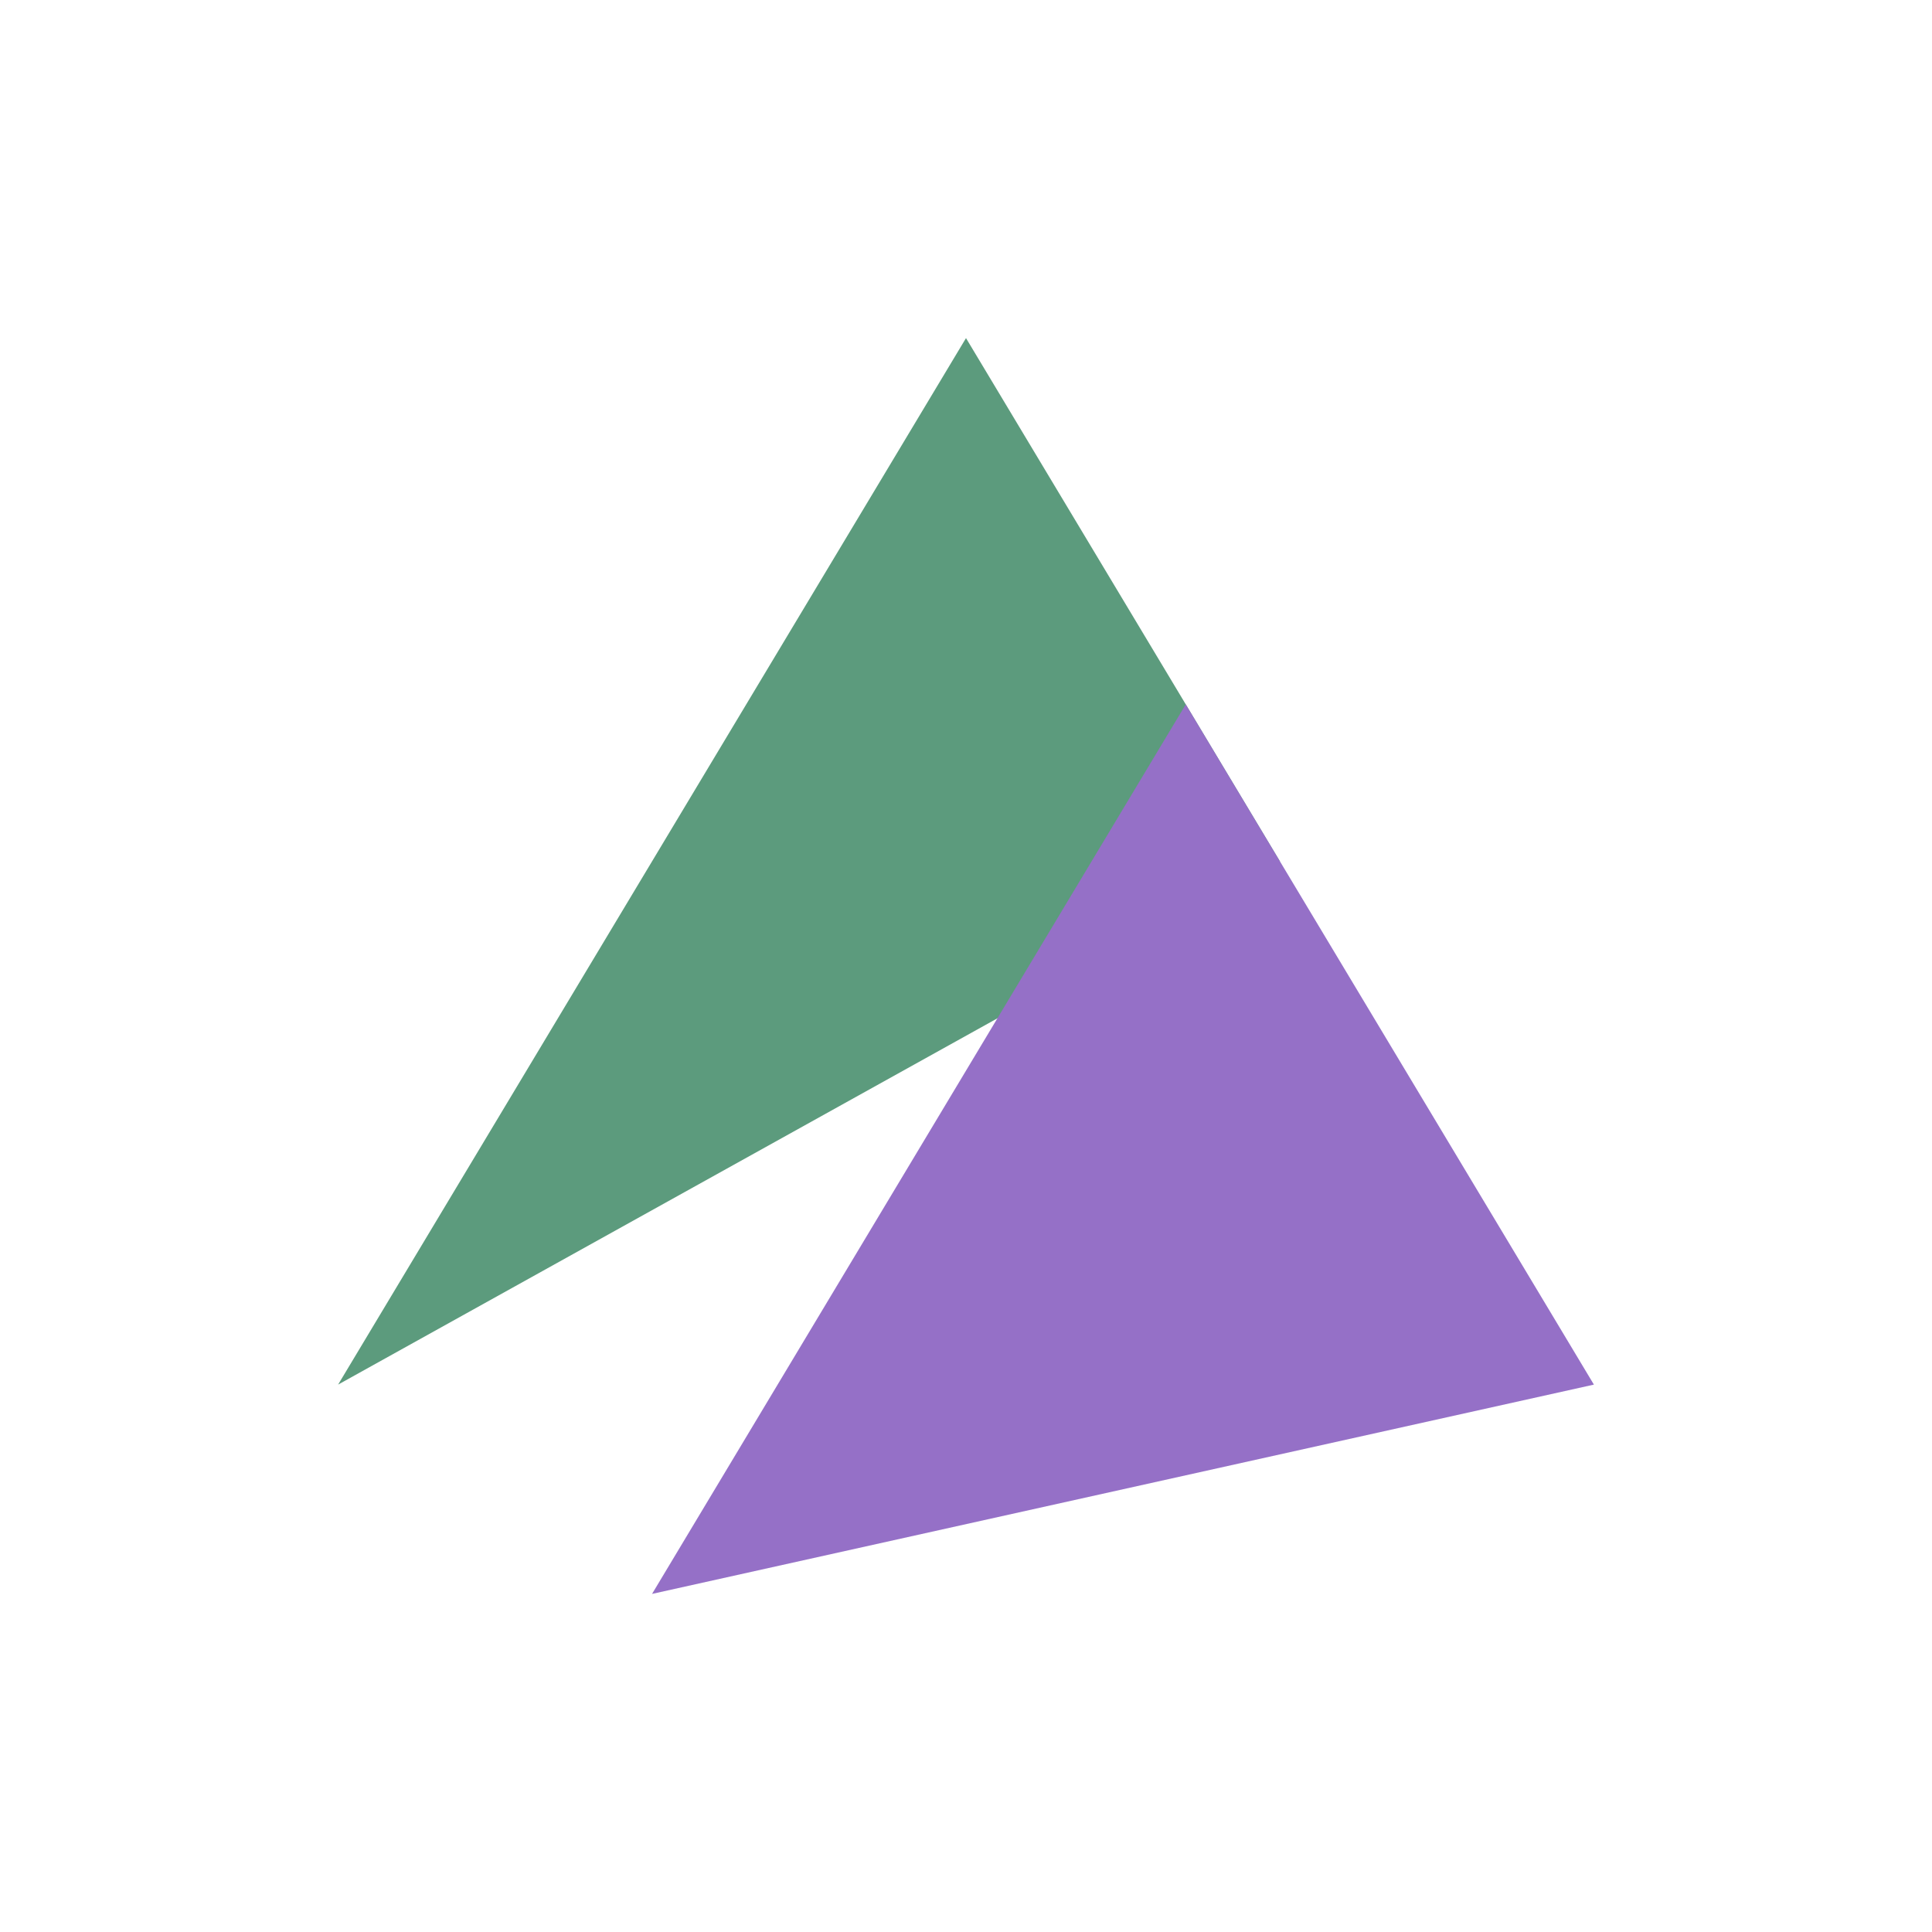
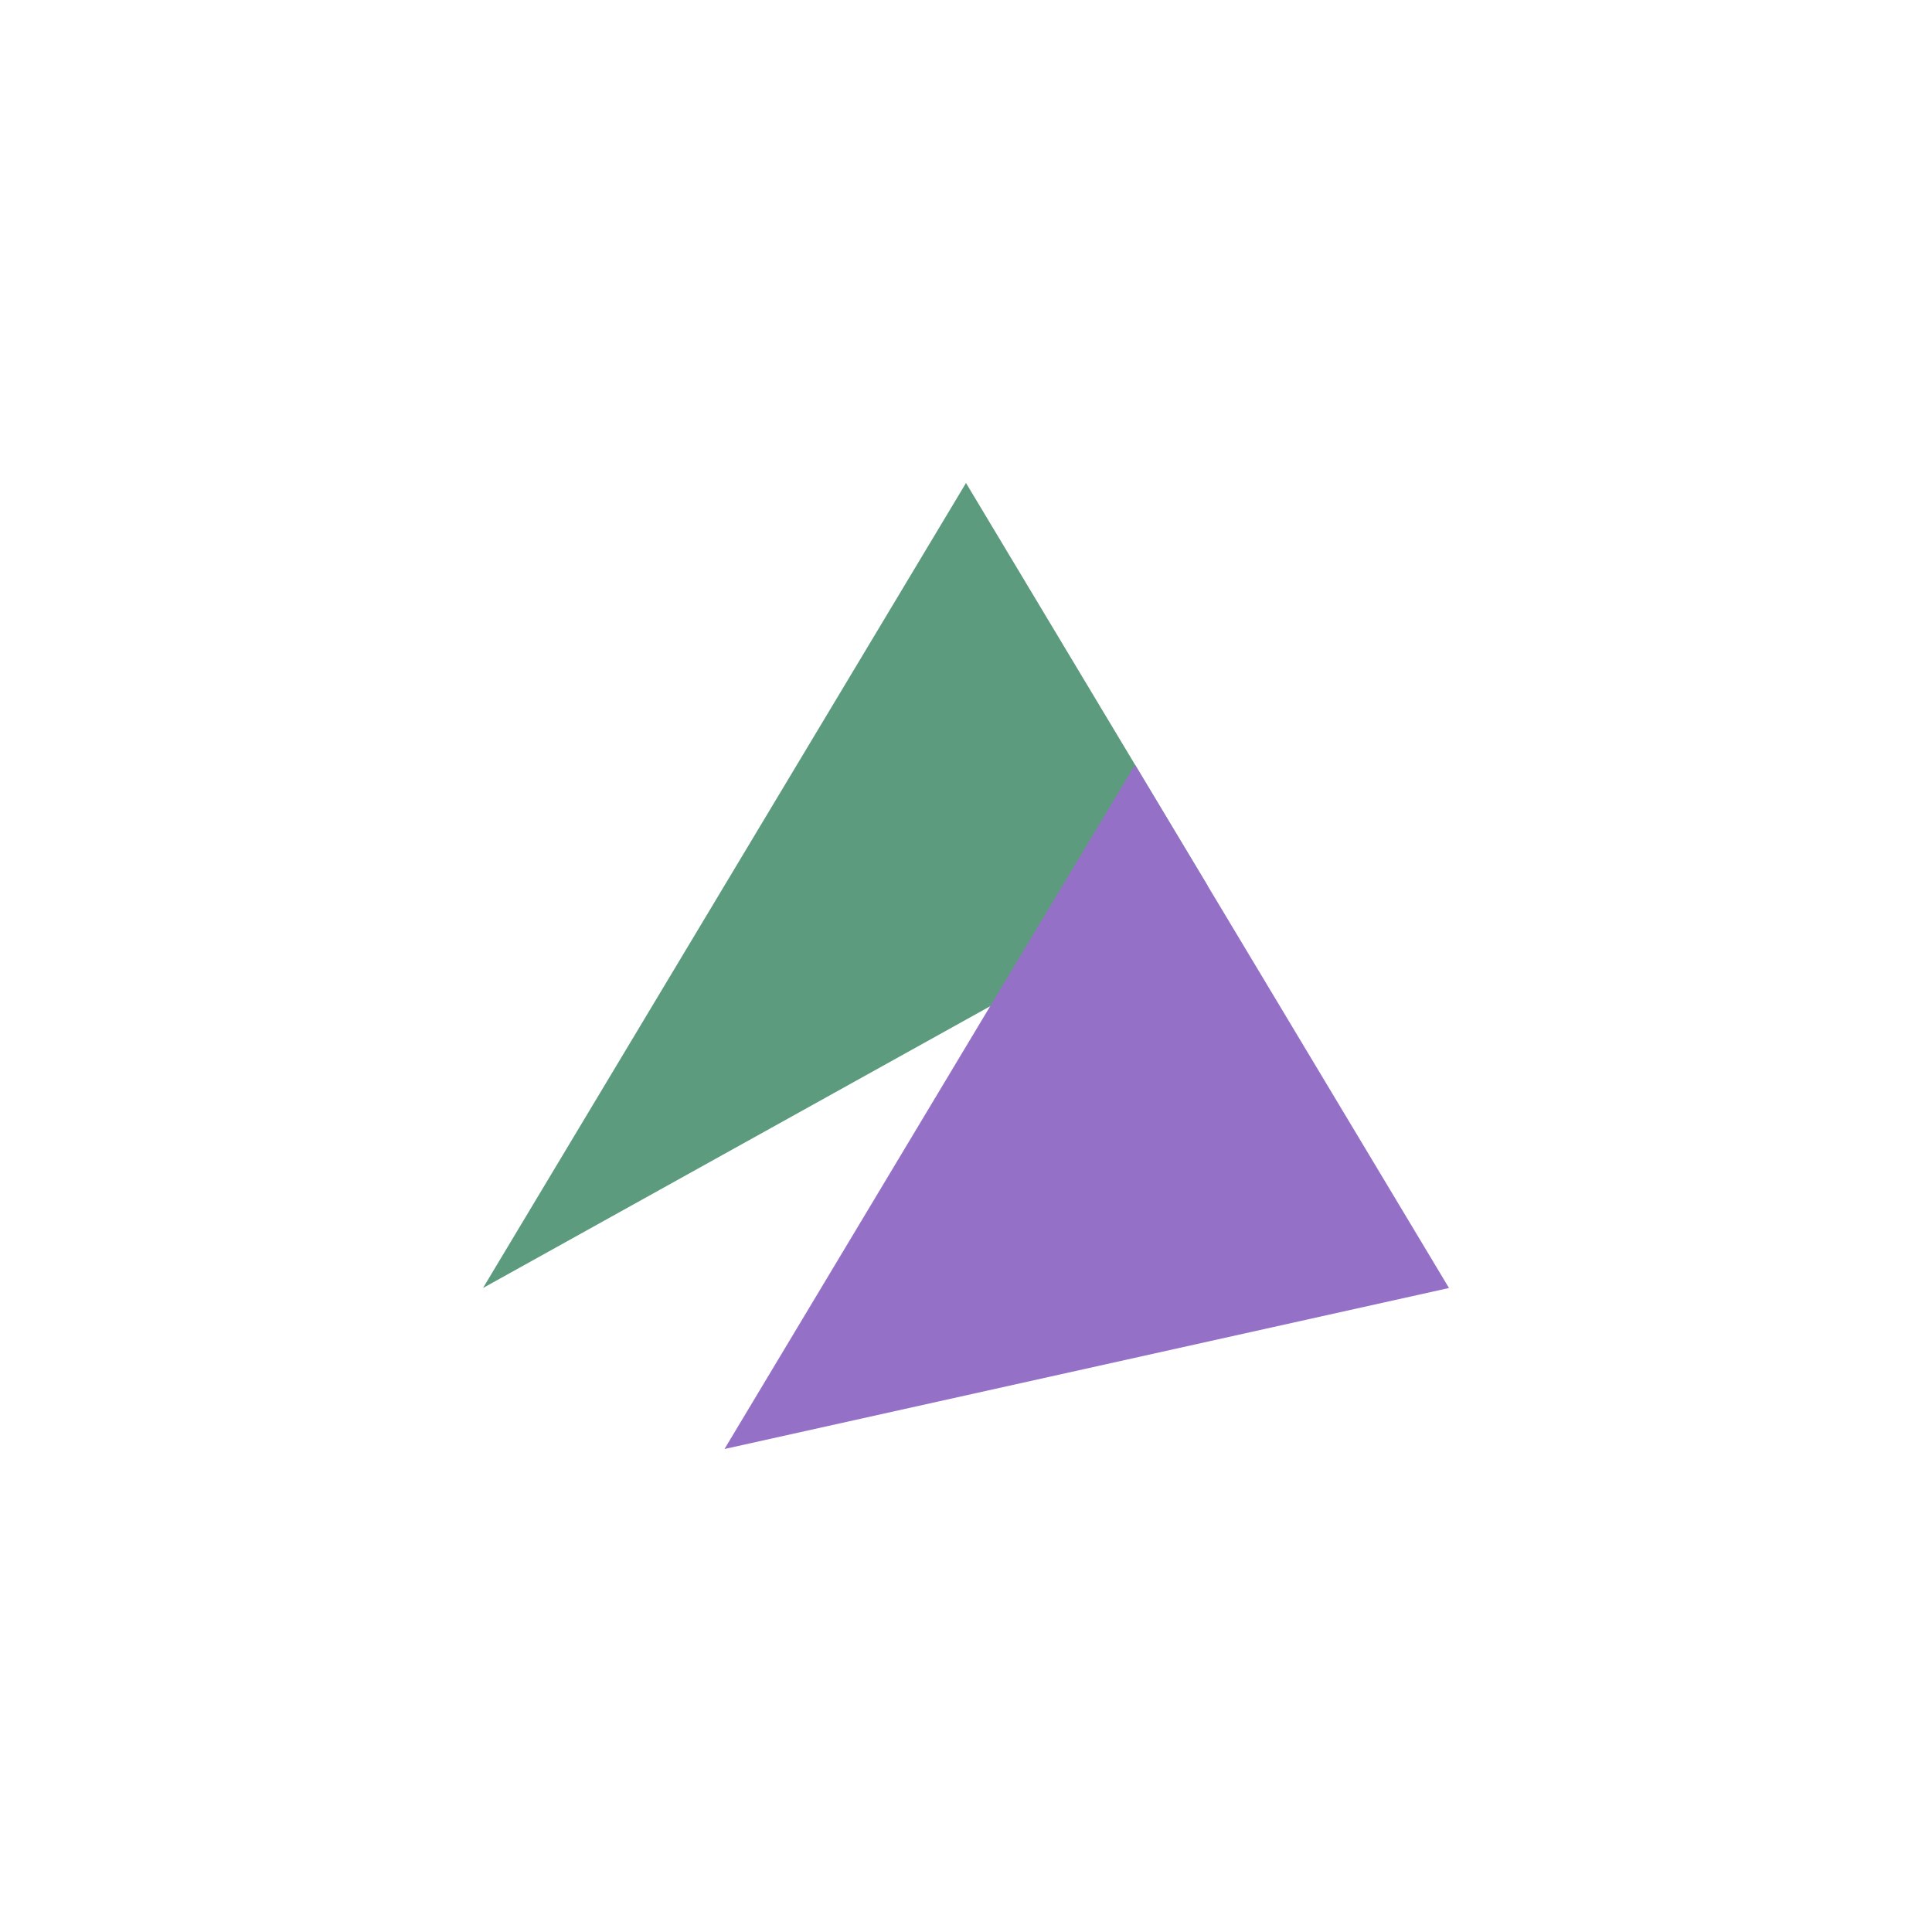
<svg xmlns="http://www.w3.org/2000/svg" width="192" height="192" viewBox="0 0 192 192" fill="none">
-   <g transform="translate(12.80, 2.40) scale(2.6)">
+   <g transform="translate(32.00, 24.00) scale(2)">
    <path d="M8 52 L32 12 L44 32 Z" fill="url(#g1)" />
    <path d="M20 60 L40.4 26 L56 52 Z" fill="url(#g2)" />
    <defs>
      <linearGradient id="g1" x1="8" y1="12" x2="44" y2="52">
        <stop stop-color="#5c9b7d" />
        <stop offset="1" stop-color="#245f52" />
      </linearGradient>
      <linearGradient id="g2" x1="20" y1="26" x2="56" y2="60">
        <stop stop-color="#9570c7" />
        <stop offset="1" stop-color="#5b3a8c" />
      </linearGradient>
    </defs>
  </g>
</svg>
